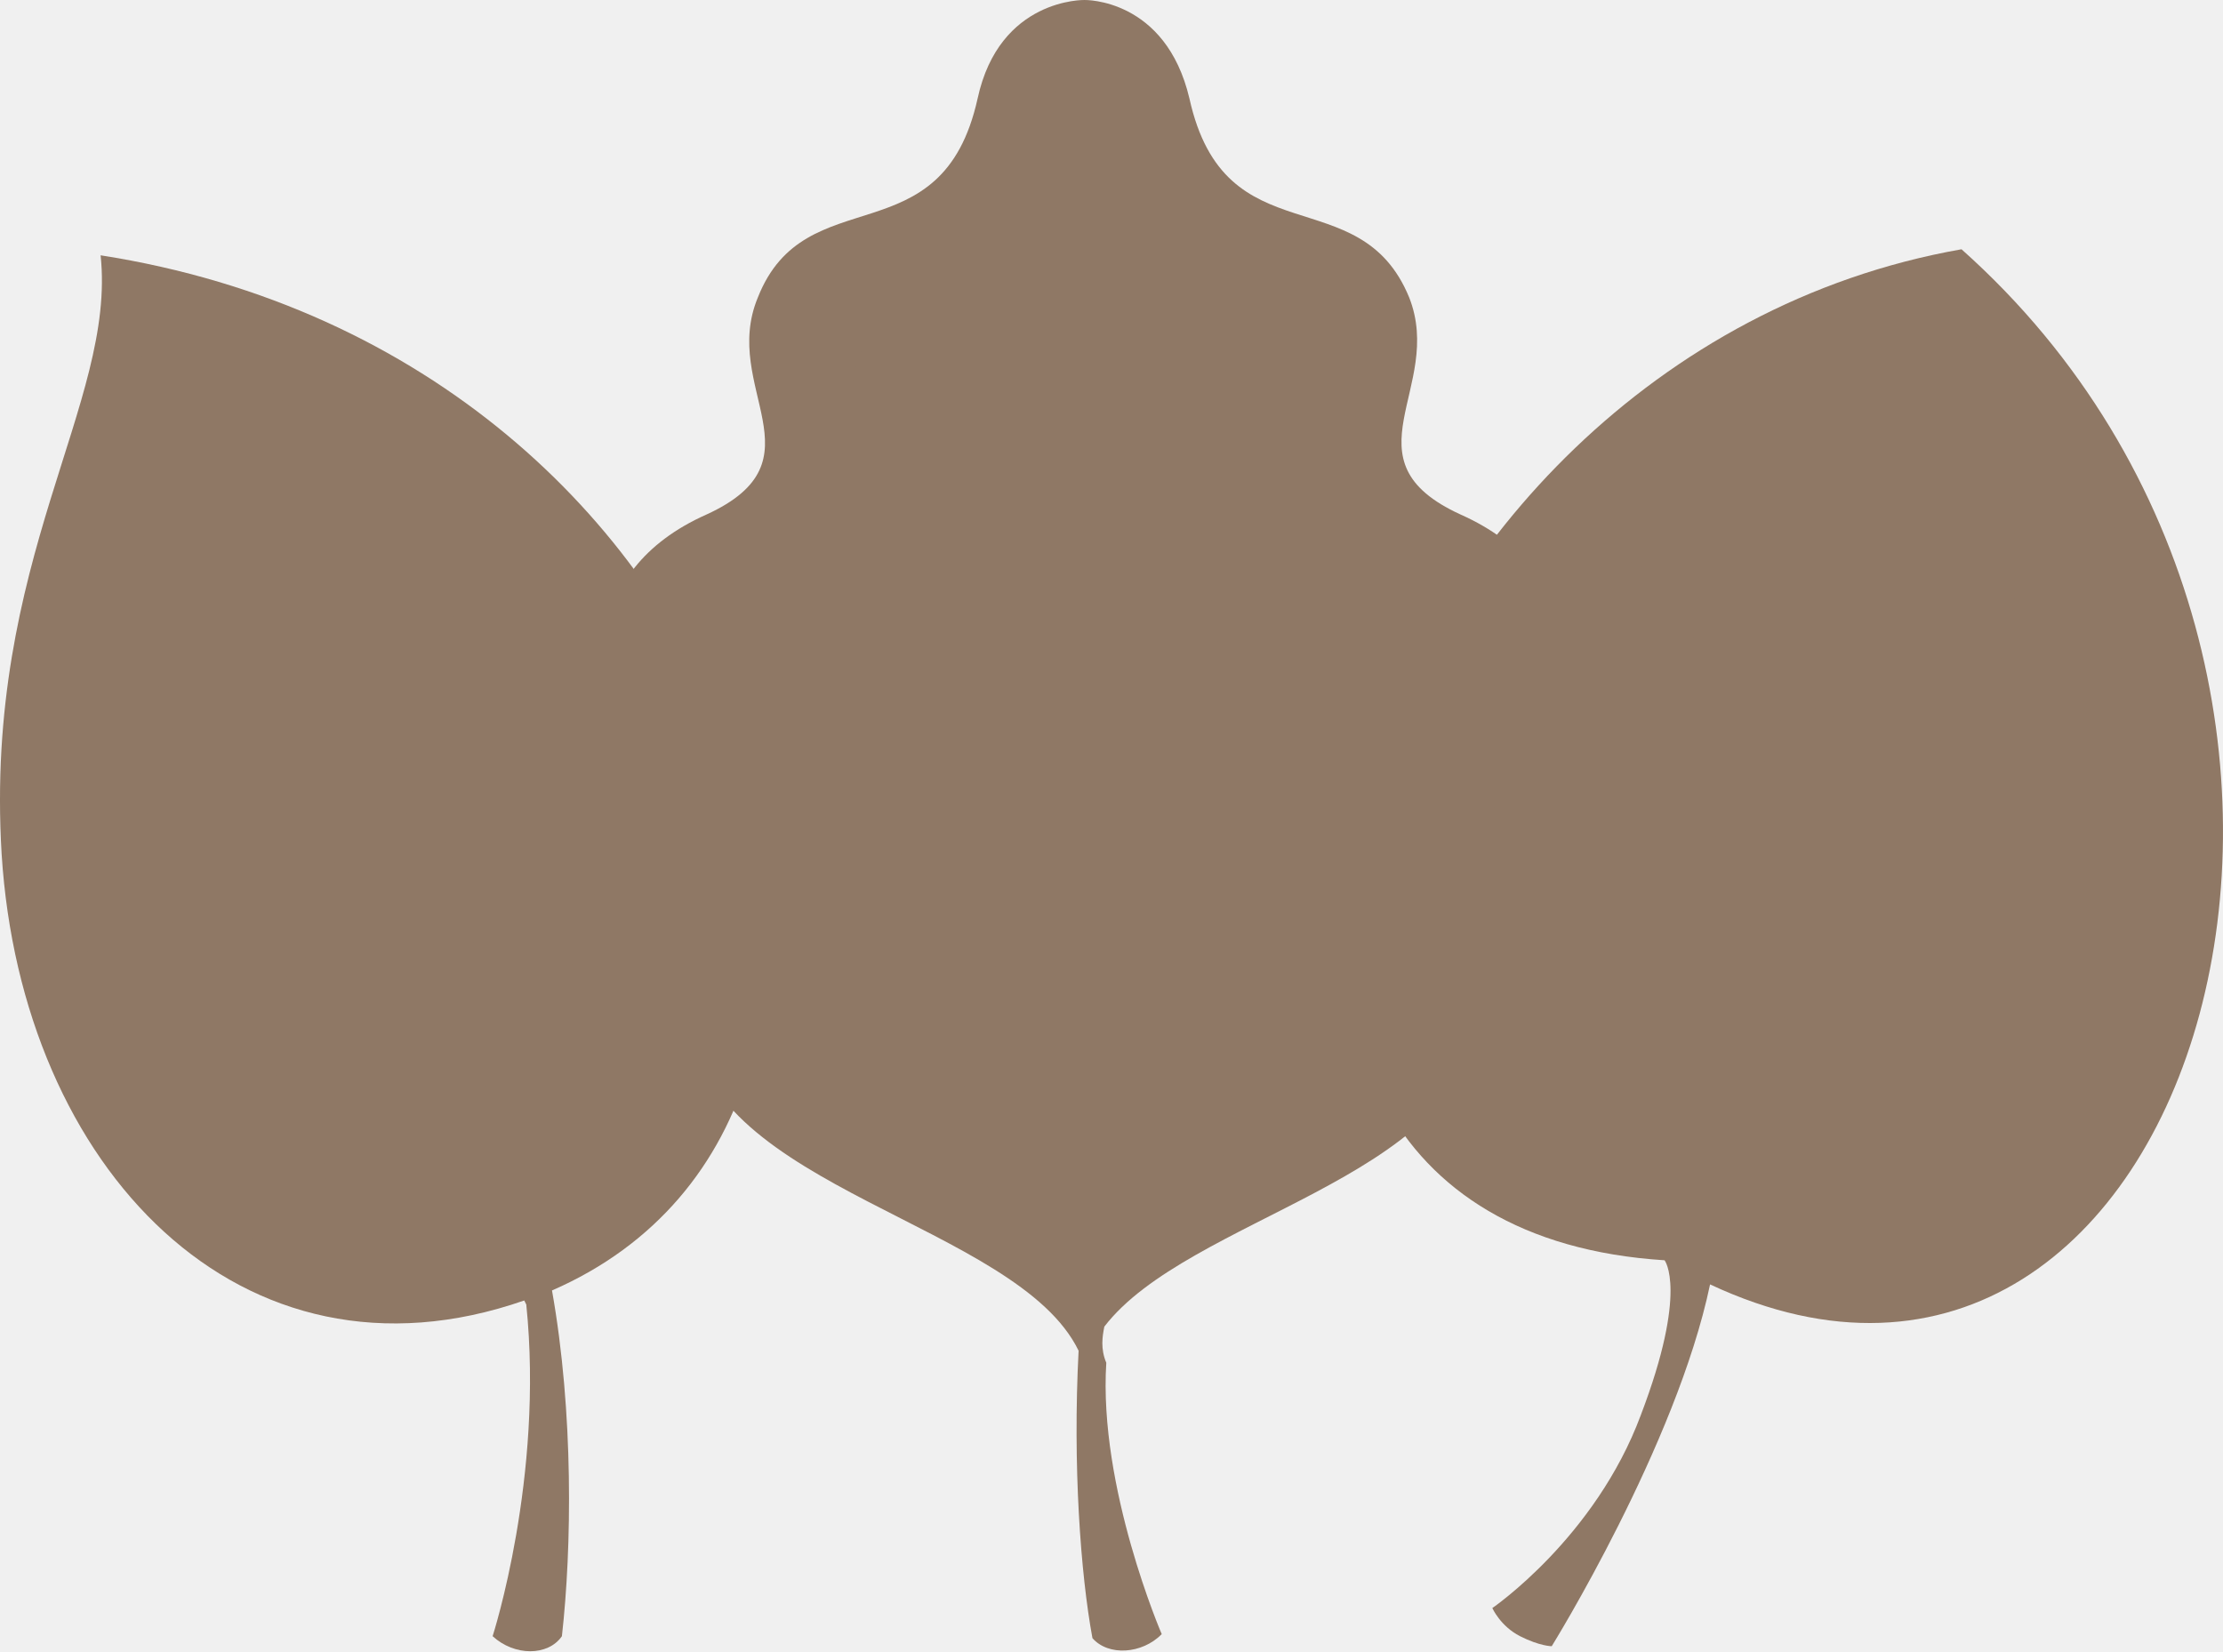
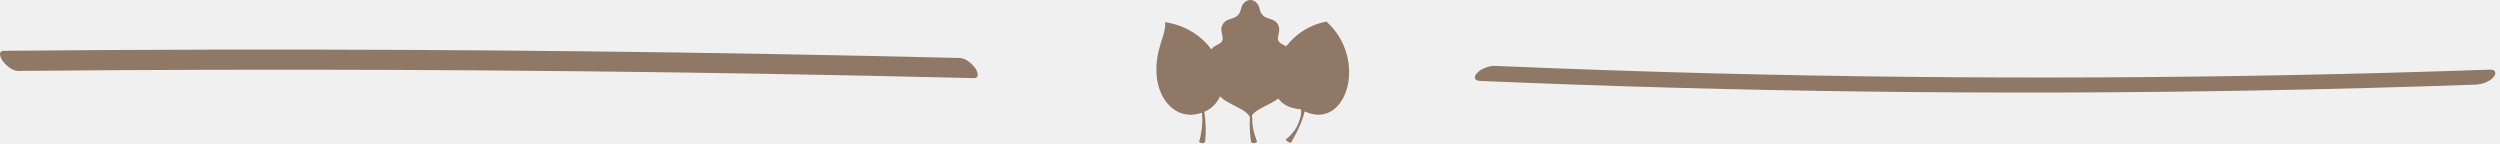
- <svg xmlns="http://www.w3.org/2000/svg" width="35" height="26" viewBox="0 0 35 26" fill="none">
-   <g clip-path="url(#clip0_201_2)">
-     <path fill-rule="evenodd" clip-rule="evenodd" d="M26.208 19.844C17.231 19.275 21.189 5.634 30.883 3.925C38.519 10.729 34.561 23.8 26.924 20.224C26.395 22.756 24.431 25.921 24.431 25.921C24.431 25.921 24.244 25.921 23.932 25.763C23.621 25.604 23.496 25.32 23.496 25.32C23.496 25.32 25.117 24.212 25.834 22.281C26.582 20.319 26.208 19.844 26.208 19.844Z" fill="#8F7865" />
-     <path fill-rule="evenodd" clip-rule="evenodd" d="M33.408 10.666C33.408 9.685 33.158 8.577 32.846 7.343C33.408 8.45 33.782 9.558 34 10.761L33.408 10.666ZM28.701 13.831L28.826 14.021L30.415 13.135L30.696 10.223L31.6 10.381C31.974 8.387 31.506 5.792 30.696 4.399C30.696 4.399 27.299 5.127 25.085 8.134L26.145 8.545C26.363 8.197 26.769 7.501 27.205 6.995C27.797 6.267 28.389 5.824 28.389 5.824C27.766 6.773 27.267 7.723 26.8 8.799L28.732 9.558L28.608 9.875L27.766 12.027L28.701 13.831ZM29.106 9.843L28.732 12.059L29.106 13.641L28.171 12.185L29.106 9.843Z" fill="#8F7865" />
-     <path fill-rule="evenodd" clip-rule="evenodd" d="M32.535 16.838C31.974 18.578 30.727 19.623 29.325 20.098C30.852 20.003 32.317 19.116 33.283 16.806L32.535 16.838ZM25.553 8.799C23.247 9.622 21.782 12.217 22.062 14.559C22.436 17.945 25.304 19.243 28.358 19.559C29.013 18.578 29.137 17.376 28.888 16.553C28.015 15.761 26.519 15.445 25.335 15.445C25.304 15.477 25.241 15.667 25.21 15.698C22.187 13.863 23.839 10.128 25.491 9.527L25.241 10.033C23.714 11.394 24.026 13.388 25.086 14.306L26.582 13.008L27.454 13.325L27.672 10.413V10.35L26.644 10.191L26.738 9.337L25.553 8.799ZM26.8 14.179C28.452 15.129 29.418 15.065 29.418 15.065L29.761 16.489C29.761 16.489 29.262 15.635 28.327 15.223C27.423 14.844 26.208 15.16 26.208 15.16L26.239 14.527L26.8 14.179ZM31.195 12.122L31.538 13.926C31.538 13.926 32.036 13.736 32.504 13.198C32.971 12.691 33.189 12.248 33.189 12.248C33.189 12.248 32.005 12.533 31.195 12.122Z" fill="#8F7865" />
-     <path fill-rule="evenodd" clip-rule="evenodd" d="M17.387 20.889C18.696 19.18 22.997 18.547 23.215 16.141C23.34 14.654 21.657 13.419 23.714 11.837C24.93 10.919 24.992 8.989 22.997 8.102C21.127 7.248 22.748 6.108 22.187 4.684C21.408 2.785 19.288 4.083 18.727 1.551C18.353 -0.032 17.075 4.66167e-05 17.075 4.66167e-05C17.075 4.66167e-05 15.735 -0.032 15.392 1.551C14.831 4.083 12.68 2.785 11.932 4.684C11.34 6.108 12.992 7.248 11.122 8.102C9.127 8.989 9.19 10.919 10.405 11.837C12.462 13.388 10.779 14.622 10.904 16.141C11.122 18.705 16.015 19.275 16.982 21.268C16.888 23.073 17.013 24.782 17.2 25.794C17.449 26.079 17.979 26.047 18.291 25.731C18.291 25.731 17.293 23.421 17.418 21.458C17.325 21.237 17.356 21.047 17.387 20.889Z" fill="#8F7865" />
-     <path fill-rule="evenodd" clip-rule="evenodd" d="M21.221 7.153C21.501 5.317 20.847 4.494 20.348 3.988C20.348 3.988 21.408 4.399 21.657 5.254C21.906 6.108 21.626 6.741 21.532 7.026L21.221 7.153ZM17.792 1.203C17.792 1.203 18.322 1.899 18.852 3.608C19.351 5.286 19.475 7.501 19.444 7.501L18.79 7.564L19.257 10.634L17.948 12.153L17.917 12.122L16.358 10.508L16.545 8.704L16.67 7.596L14.114 7.279C13.647 6.013 14.021 4.842 14.021 4.842C13.428 5.412 13.273 6.267 13.491 7.184L12.899 7.058C12.68 6.33 12.431 5.38 13.241 4.526C14.052 3.703 15.236 4.273 15.673 2.912C16.078 1.551 16.857 1.044 17.792 1.203Z" fill="#8F7865" />
-     <path fill-rule="evenodd" clip-rule="evenodd" d="M23.091 8.609C23.652 8.894 24.057 9.495 24.057 10.191C24.057 10.887 23.652 11.489 23.091 11.774C23.402 11.362 23.59 10.824 23.59 10.191C23.59 9.59 23.402 9.02 23.091 8.609ZM19.943 9.558L20.628 11.204L21.408 8.988L19.943 9.558ZM16.358 11.963L15.454 11.995L14.893 14.084L14.177 13.419L15.112 17.692L15.392 15.318L16.919 14.749H19.101C19.413 15.572 19.569 17.312 19.132 18.736C19.132 18.736 18.478 18.926 17.917 19.306C17.886 18.736 17.854 17.755 17.761 16.806C17.387 17.755 17.138 18.926 17.013 20.129C16.888 19.876 16.576 19.338 15.735 18.8C14.551 18.04 12.4 17.534 11.714 16.394C11.028 15.255 12.057 14.369 11.839 13.008C11.621 11.742 10.343 11.141 10.561 9.685C10.779 8.261 12.431 7.628 13.616 7.817C12.805 8.292 11.839 10.666 12.493 12.85L13.709 12.913L13.242 12.47C13.086 11.837 13.023 11.077 13.117 10.444L14.675 12.217L13.242 9.432C13.366 8.894 13.584 8.292 13.865 7.849L14.613 8.007L14.893 8.862L15.673 8.704L16.358 11.963ZM15.642 13.704L15.829 14.306L17.605 13.673H19.693L18.883 12.85H16.203L15.642 13.704ZM19.6 12.85H20.348L20.473 14.369L19.6 12.85Z" fill="#8F7865" />
-     <path fill-rule="evenodd" clip-rule="evenodd" d="M8.254 20.477C3.797 22.028 0.338 18.388 0.026 13.451C-0.255 8.799 1.834 6.362 1.584 4.02C11.932 5.634 15.236 17.471 8.691 20.319C9.034 22.25 9.003 24.37 8.847 25.763C8.629 26.079 8.099 26.079 7.756 25.763C7.756 25.763 8.566 23.262 8.286 20.541L8.254 20.477Z" fill="#8F7865" />
-     <path fill-rule="evenodd" clip-rule="evenodd" d="M2.208 4.747C2.582 7.026 0.369 9.02 0.868 13.736L1.927 13.483C1.429 10.982 1.927 8.64 2.239 7.691C2.27 8.989 2.332 9.843 2.519 10.919C4.078 10.698 5.293 11.331 6.229 12.312C6.197 11.172 6.603 10.318 7.226 9.621C6.073 7.596 4.234 5.887 2.208 4.747ZM8.254 8.925L7.6 9.273C7.6 9.273 7.569 7.817 6.416 6.457C6.384 6.425 6.353 6.393 6.291 6.33C7.725 7.248 9.065 8.862 9.875 10.444L9.19 10.856C8.909 10.159 8.597 9.495 8.254 8.925Z" fill="#8F7865" />
-     <path fill-rule="evenodd" clip-rule="evenodd" d="M10.655 14.052C11.122 15.856 10.841 17.534 9.844 18.8C11.028 17.819 11.621 16.078 11.122 13.673L10.655 14.052ZM1.304 14.559C1.429 15.572 2.145 17.439 3.766 18.388L3.735 19.306C4.857 20.382 6.945 20.224 8.161 19.654C8.099 18.42 7.631 16.774 7.164 16.046L5.013 16.743L5.138 18.863C4.764 17.914 4.358 16.996 3.984 16.046C3.08 15.413 2.706 14.527 2.613 14.242V14.274L1.304 14.559ZM4.358 15.54C3.517 15.034 3.143 13.926 2.925 13.198L2.395 13.356L2.145 11.647L2.769 11.457L3.205 12.28L4.016 12.09L4.483 11.742L6.353 13.008L6.54 12.28L7.226 13.736L6.696 13.957L6.291 13.768L5.761 13.957L5.013 13.388L5.356 14.495L4.358 15.54ZM7.413 11.679L8.504 12.597C8.753 12.217 8.847 11.425 8.348 10.666L7.413 11.679ZM8.878 13.989L9.439 15.287L9.345 13.831C9.345 13.831 8.94 13.989 8.878 13.989ZM7.132 14.78L9.034 15.192L7.693 15.287L5.699 15.983L5.73 15.223L7.132 14.78Z" fill="#8F7865" />
+ <svg xmlns="http://www.w3.org/2000/svg" width="454px" height="26px" viewBox="0 0 454 26" version="1.1">
+   <g id="Page-1" stroke="none" stroke-width="1" fill="none" fill-rule="evenodd">
+     <g id="page001" transform="translate(-523, -1787)" fill="#8F7865">
+       <g id="new-divider" transform="translate(523, 1787)">
+         <path d="M236.208,19.844 C227.231,19.275 231.189,5.634 240.883,3.925 C248.519,10.729 244.561,23.8 236.925,20.224 C236.395,22.756 234.431,25.921 234.431,25.921 C234.431,25.921 234.244,25.921 233.932,25.763 C233.621,25.604 233.496,25.32 233.496,25.32 C233.496,25.32 235.117,24.212 235.834,22.281 C236.582,20.319 236.208,19.844 236.208,19.844 L236.208,19.844 Z" id="Path" />
+         <path d="M243.408,10.666 C243.408,9.685 243.158,8.577 242.847,7.343 C243.408,8.45 243.782,9.558 244,10.761 L243.408,10.666 L243.408,10.666 Z M238.701,13.831 L238.826,14.021 L240.415,13.135 L240.696,10.223 L241.6,10.381 C241.974,8.387 241.506,5.792 240.696,4.399 C240.696,4.399 237.299,5.127 235.086,8.134 L236.145,8.545 C236.363,8.197 236.769,7.501 237.205,6.995 C237.797,6.267 238.389,5.824 238.389,5.824 C237.766,6.773 237.267,7.722 236.8,8.799 L238.732,9.558 L238.608,9.875 L237.766,12.027 L238.701,13.831 L238.701,13.831 Z M239.106,9.843 L238.732,12.058 L239.106,13.641 L238.171,12.185 L239.106,9.843 Z" id="Shape" />
+         <path d="M242.535,16.838 C241.974,18.578 240.727,19.623 239.325,20.097 C240.852,20.002 242.317,19.116 243.283,16.806 L242.535,16.838 L242.535,16.838 Z M235.553,8.799 C233.247,9.621 231.782,12.217 232.062,14.559 C232.436,17.945 235.304,19.243 238.358,19.559 C239.013,18.578 239.137,17.376 238.888,16.553 C238.015,15.761 236.519,15.445 235.335,15.445 C235.304,15.477 235.241,15.666 235.21,15.698 C232.187,13.862 233.839,10.128 235.491,9.527 L235.241,10.033 C233.714,11.394 234.026,13.388 235.086,14.306 L236.582,13.008 L237.454,13.324 L237.673,10.413 L237.673,10.349 L236.644,10.191 L236.738,9.337 L235.553,8.799 L235.553,8.799 Z M236.8,14.179 C238.452,15.128 239.418,15.065 239.418,15.065 L239.761,16.489 C239.761,16.489 239.262,15.635 238.327,15.223 C237.423,14.844 236.208,15.16 236.208,15.16 L236.239,14.527 L236.8,14.179 L236.8,14.179 Z M241.195,12.122 L241.537,13.926 C241.537,13.926 242.036,13.736 242.504,13.198 C242.971,12.691 243.189,12.248 243.189,12.248 C243.189,12.248 242.005,12.533 241.195,12.122 Z" id="Shape" />
+         <path d="M227.387,20.889 C228.696,19.18 232.997,18.547 233.215,16.141 C233.34,14.654 231.657,13.419 233.714,11.837 C234.93,10.919 234.992,8.988 232.997,8.102 C231.127,7.248 232.748,6.108 232.187,4.684 C231.408,2.785 229.288,4.083 228.727,1.551 C228.353,-0.032 227.075,0 227.075,0 C227.075,0 225.735,-0.032 225.392,1.551 C224.831,4.083 222.68,2.785 221.932,4.684 C221.34,6.108 222.992,7.248 221.122,8.102 C219.127,8.988 219.19,10.919 220.405,11.837 C222.462,13.388 220.779,14.622 220.904,16.141 C221.122,18.705 226.015,19.275 226.982,21.268 C226.888,23.072 227.013,24.781 227.2,25.794 C227.449,26.079 227.979,26.047 228.291,25.731 C228.291,25.731 227.293,23.421 227.418,21.458 C227.325,21.237 227.356,21.047 227.387,20.889 Z" id="Path" />
+         <path d="M231.221,7.153 C231.501,5.317 230.847,4.494 230.348,3.988 C230.348,3.988 231.408,4.399 231.657,5.254 C231.906,6.108 231.626,6.741 231.532,7.026 L231.221,7.153 L231.221,7.153 Z M227.792,1.203 C227.792,1.203 228.322,1.899 228.852,3.608 C229.351,5.285 229.475,7.501 229.444,7.501 L228.79,7.564 L229.257,10.634 L227.948,12.153 L227.917,12.122 L226.358,10.508 L226.545,8.704 L226.67,7.596 L224.114,7.279 C223.647,6.013 224.021,4.842 224.021,4.842 C223.429,5.412 223.273,6.267 223.491,7.184 L222.899,7.058 C222.68,6.33 222.431,5.38 223.241,4.526 C224.052,3.703 225.236,4.273 225.673,2.912 C226.078,1.551 226.857,1.044 227.792,1.203 Z" id="Shape" />
+         <path d="M233.091,8.609 C233.652,8.894 234.057,9.495 234.057,10.191 C234.057,10.887 233.652,11.489 233.091,11.774 C233.402,11.362 233.589,10.824 233.589,10.191 C233.589,9.59 233.402,9.02 233.091,8.609 L233.091,8.609 Z M229.943,9.558 L230.628,11.204 L231.408,8.988 L229.943,9.558 L229.943,9.558 Z M226.358,11.964 L225.454,11.995 L224.893,14.084 L224.177,13.419 L225.112,17.692 L225.392,15.318 L226.919,14.749 L229.101,14.749 C229.413,15.572 229.569,17.312 229.132,18.736 C229.132,18.736 228.478,18.926 227.917,19.306 C227.886,18.736 227.854,17.755 227.761,16.806 C227.387,17.755 227.138,18.926 227.013,20.129 C226.888,19.876 226.577,19.338 225.735,18.8 C224.551,18.04 222.4,17.534 221.714,16.394 C221.029,15.255 222.057,14.369 221.839,13.008 C221.621,11.742 220.343,11.141 220.561,9.685 C220.779,8.261 222.431,7.628 223.616,7.817 C222.805,8.292 221.839,10.666 222.493,12.85 L223.709,12.913 L223.241,12.47 C223.086,11.837 223.023,11.077 223.117,10.444 L224.675,12.217 L223.241,9.432 C223.366,8.894 223.584,8.292 223.865,7.849 L224.613,8.007 L224.893,8.862 L225.673,8.704 L226.358,11.964 L226.358,11.964 Z M225.641,13.704 L225.828,14.306 L227.605,13.673 L229.693,13.673 L228.883,12.85 L226.203,12.85 L225.641,13.704 L225.641,13.704 Z M229.6,12.85 L230.348,12.85 L230.473,14.369 L229.6,12.85 Z" id="Shape" />
+         <path d="M218.255,20.477 C213.797,22.028 210.338,18.388 210.026,13.451 C209.745,8.799 211.834,6.362 211.584,4.02 C221.932,5.634 225.236,17.47 218.691,20.319 C219.034,22.25 219.003,24.37 218.847,25.763 C218.629,26.079 218.099,26.079 217.756,25.763 C217.756,25.763 218.566,23.262 218.286,20.54 L218.255,20.477 L218.255,20.477 Z" id="Path" />
+         <path d="M212.208,4.747 C212.582,7.026 210.369,9.02 210.868,13.736 L211.927,13.483 C211.429,10.982 211.927,8.64 212.239,7.691 C212.27,8.988 212.332,9.843 212.519,10.919 C214.078,10.698 215.293,11.331 216.229,12.312 C216.197,11.172 216.603,10.318 217.226,9.621 C216.073,7.596 214.234,5.887 212.208,4.747 L212.208,4.747 Z M218.255,8.925 L217.6,9.273 C217.6,9.273 217.569,7.817 216.416,6.457 C216.384,6.425 216.353,6.393 216.291,6.33 C217.725,7.248 219.065,8.862 219.875,10.444 L219.19,10.856 C218.909,10.159 218.597,9.495 218.255,8.925 Z" id="Shape" />
+         <path d="M220.654,14.052 C221.122,15.856 220.842,17.534 219.844,18.8 C221.029,17.819 221.621,16.078 221.122,13.673 L220.654,14.052 L220.654,14.052 Z M211.304,14.559 C211.429,15.572 212.145,17.439 213.766,18.388 L213.735,19.306 L213.735,19.306 L213.735,19.306 C214.857,20.382 216.945,20.224 218.161,19.654 C218.099,18.42 217.631,16.774 217.164,16.046 L215.013,16.743 L215.138,18.863 L215.138,18.863 C214.764,17.914 214.358,16.996 213.984,16.046 C213.081,15.413 212.706,14.527 212.613,14.242 L212.613,14.274 L211.304,14.559 L211.304,14.559 Z M214.358,15.54 C213.517,15.033 213.143,13.926 212.925,13.198 L212.395,13.356 L212.145,11.647 L212.769,11.457 L213.205,12.28 L214.016,12.09 L214.483,11.742 L216.353,13.008 L216.54,12.28 L217.226,13.736 L216.696,13.957 L216.291,13.768 L215.761,13.957 L215.013,13.388 L215.356,14.495 L214.358,15.54 L214.358,15.54 Z M217.413,11.679 L218.504,12.596 C218.753,12.217 218.847,11.425 218.348,10.666 L217.413,11.679 L217.413,11.679 Z M218.878,13.989 L219.439,15.287 L219.345,13.831 C219.345,13.831 218.94,13.989 218.878,13.989 L218.878,13.989 Z M217.132,14.78 L219.034,15.192 L217.693,15.287 L215.699,15.983 L215.73,15.223 L217.132,14.78 Z" id="Shape" />
+         <path d="M174.291,10.532 C151.685,9.981 129.076,9.577 106.464,9.323 C83.937,9.07 61.407,8.966 38.877,9.009 C26.158,9.034 13.438,9.106 0.719,9.225 C-0.378,9.235 0,10.365 0.414,10.965 C0.977,11.782 2.189,12.891 3.275,12.881 C25.886,12.671 48.499,12.607 71.112,12.694 C93.641,12.781 116.17,13.015 138.696,13.398 C151.414,13.615 164.13,13.878 176.846,14.188 C177.957,14.215 177.547,13.023 177.152,12.449 C176.571,11.604 175.393,10.559 174.291,10.532" id="Fill-1" />
+         <path d="M268.775,14.695 C292.326,15.698 315.892,16.348 339.463,16.635 C362.867,16.922 386.276,16.853 409.678,16.431 C422.957,16.192 436.233,15.837 449.504,15.371 C450.647,15.331 451.984,14.908 452.782,14.045 C453.396,13.382 453.261,12.606 452.214,12.643 C428.657,13.47 405.087,13.943 381.514,14.054 C358.109,14.165 334.701,13.922 311.302,13.325 C298.026,12.986 284.754,12.532 271.485,11.967 C270.374,11.92 268.965,12.473 268.208,13.293 C267.546,14.007 267.769,14.652 268.775,14.695" id="Fill-6" />
+       </g>
+     </g>
  </g>
-   <defs>
-     <clipPath id="clip0_201_2">
-       <rect width="35" height="26" fill="white" />
-     </clipPath>
-   </defs>
</svg>
